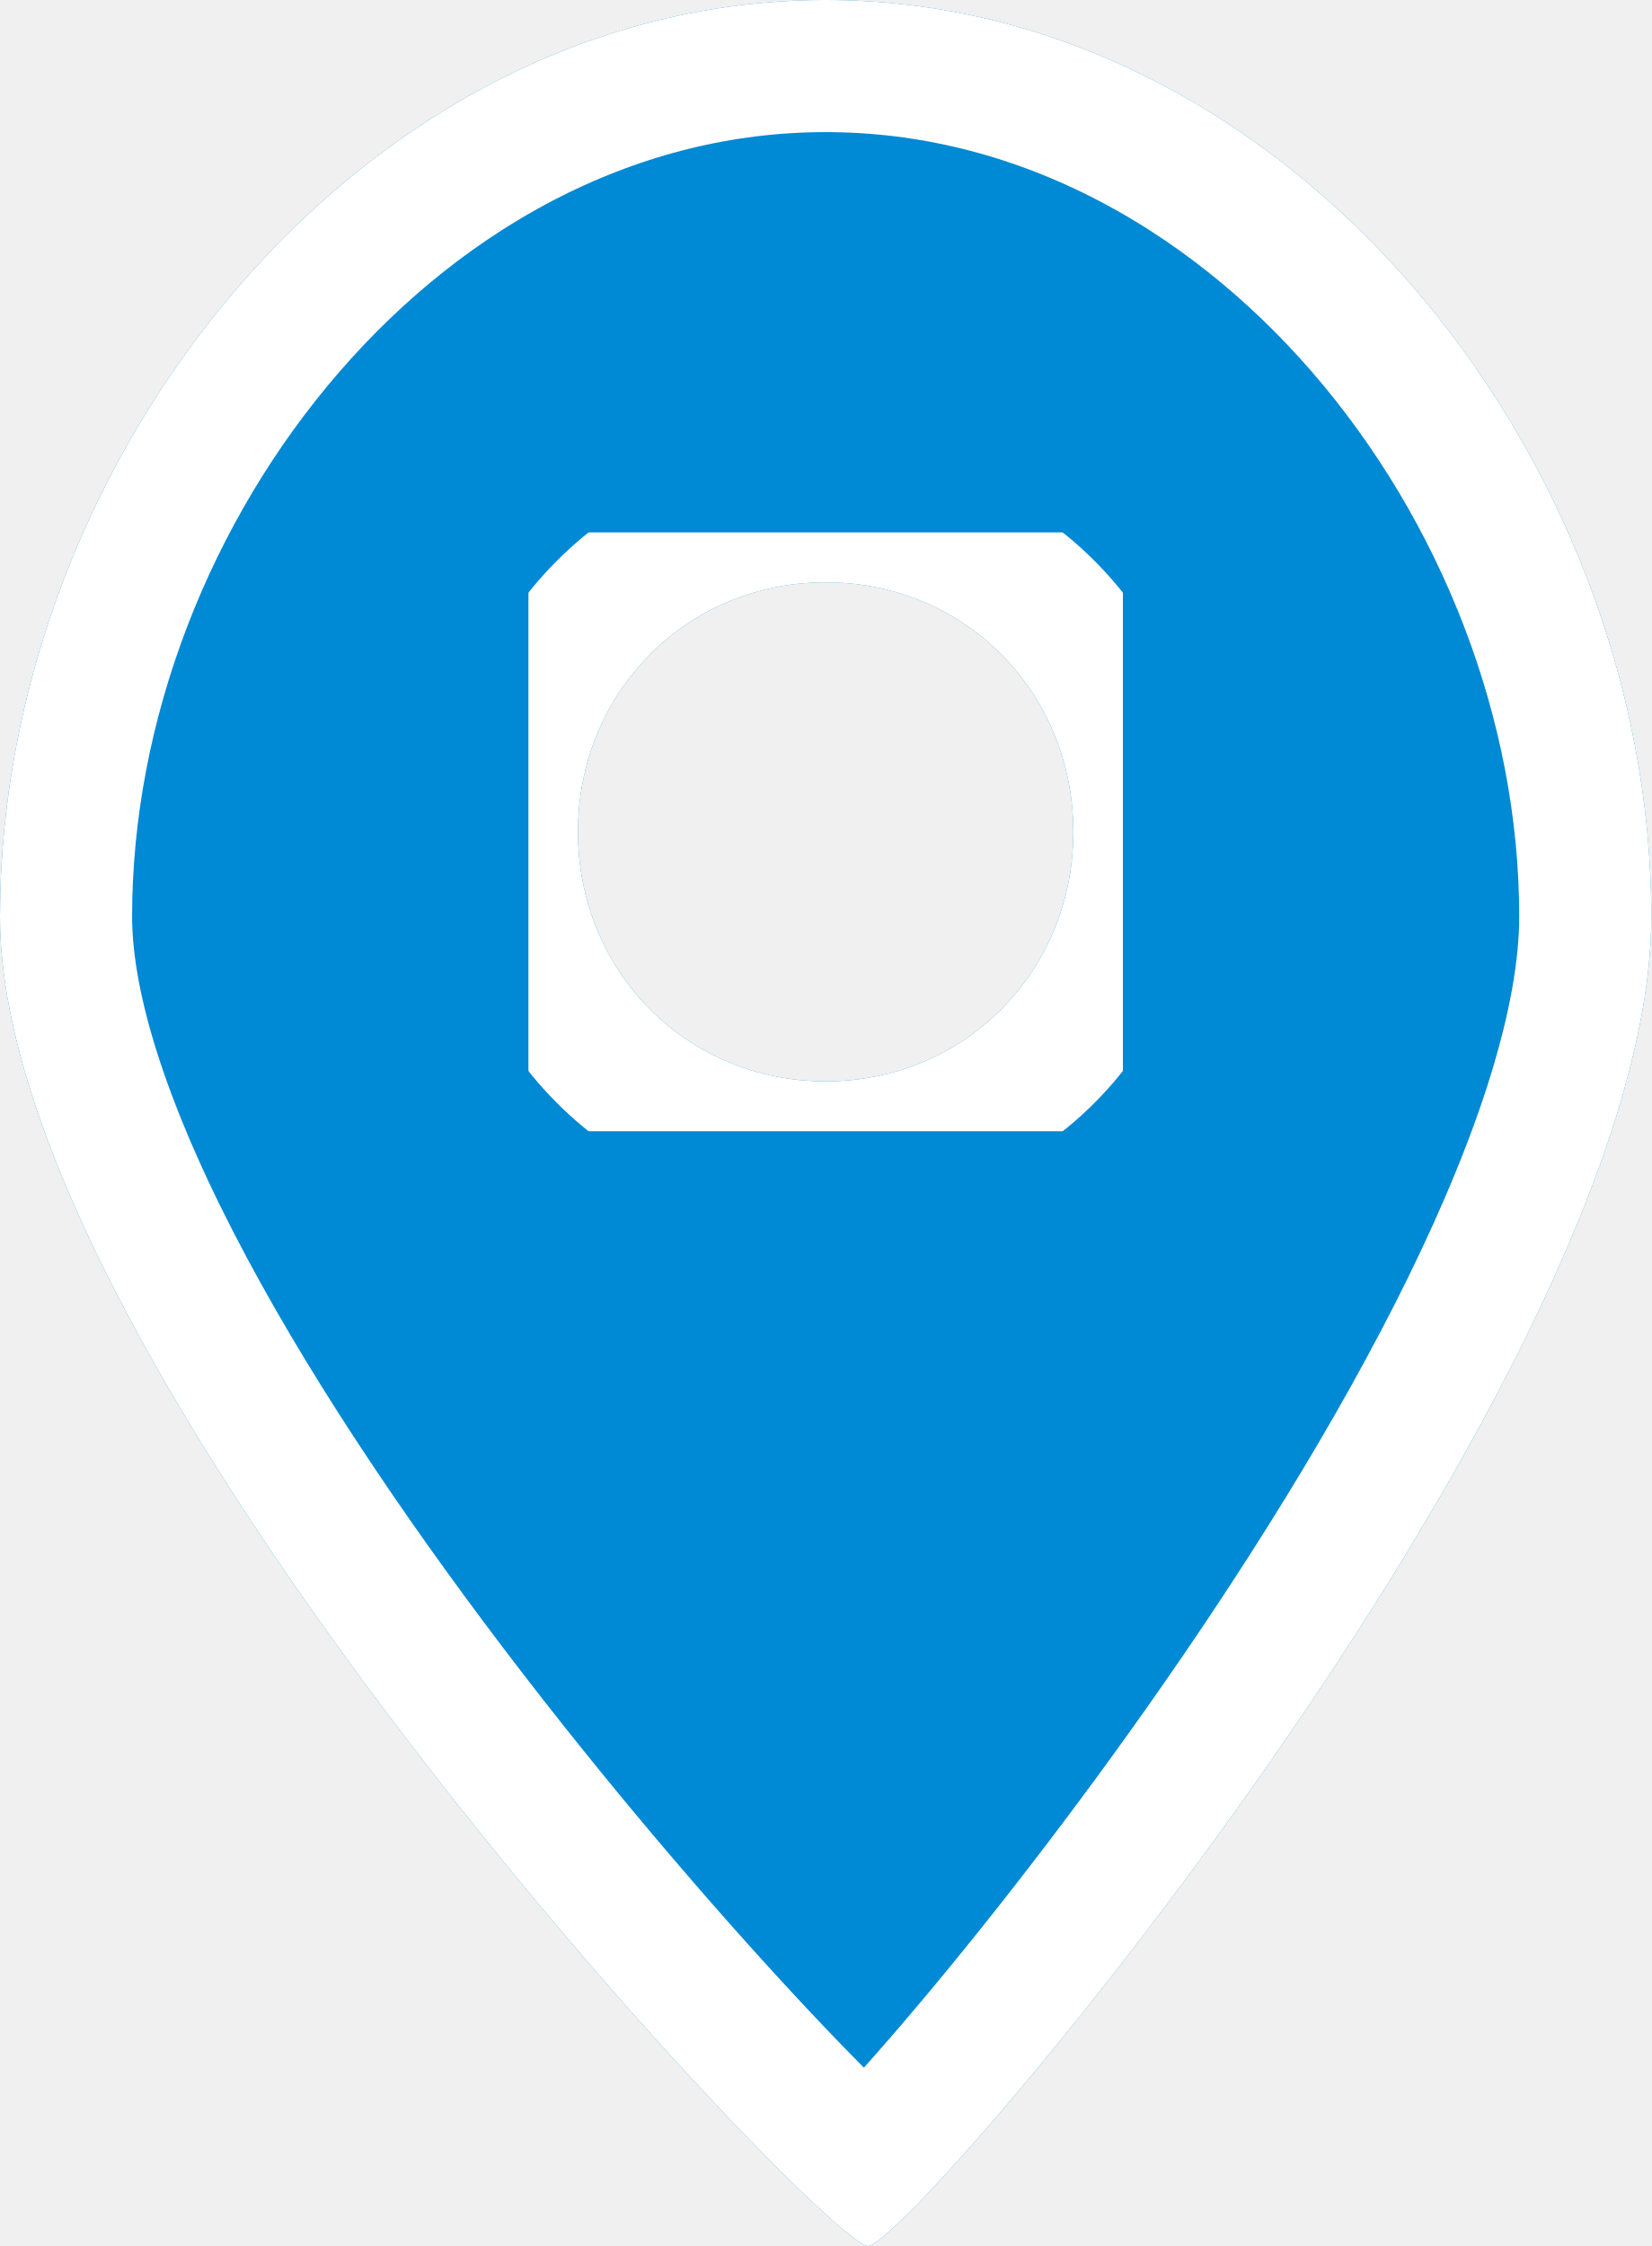
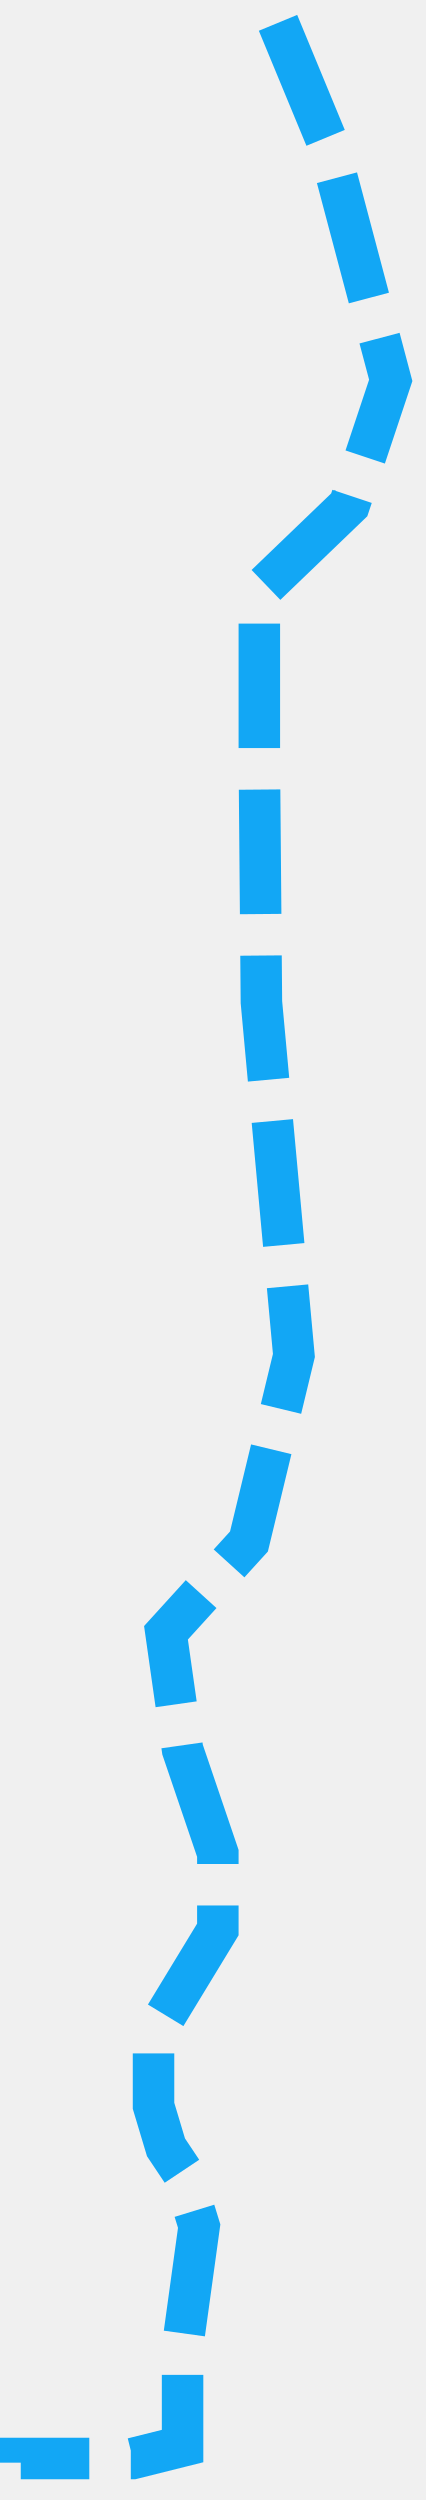
- <svg xmlns="http://www.w3.org/2000/svg" version="1.1" width="25px" height="34px">
-   <defs>
-     <mask fill="white" id="clip1044">
-       <path d="M 18.981 27.026  C 16.204 30.959  13.449 34  13.141 34  C 12.5 34  0 20.852  0 13.875  C 0 6.898  5.5 0  12.5 0  C 19.5 0  25 6.898  25 13.875  C 25 17.496  21.978 22.781  18.981 27.026  Z M 8.75 12.593  C 8.75 14.708  10.4 16.37  12.5 16.37  C 14.6 16.37  16.25 14.708  16.25 12.593  C 16.25 10.477  14.6 8.815  12.5 8.815  C 10.4 8.815  8.75 10.477  8.75 12.593  Z " fill-rule="evenodd" />
-     </mask>
-   </defs>
-   <g transform="matrix(1 0 0 1 -604 -107 )">
-     <path d="M 18.981 27.026  C 16.204 30.959  13.449 34  13.141 34  C 12.5 34  0 20.852  0 13.875  C 0 6.898  5.5 0  12.5 0  C 19.5 0  25 6.898  25 13.875  C 25 17.496  21.978 22.781  18.981 27.026  Z M 8.75 12.593  C 8.75 14.708  10.4 16.37  12.5 16.37  C 14.6 16.37  16.25 14.708  16.25 12.593  C 16.25 10.477  14.6 8.815  12.5 8.815  C 10.4 8.815  8.75 10.477  8.75 12.593  Z " fill-rule="nonzero" fill="#0089d4" stroke="none" transform="matrix(1 0 0 1 604 107 )" />
-     <path d="M 18.981 27.026  C 16.204 30.959  13.449 34  13.141 34  C 12.5 34  0 20.852  0 13.875  C 0 6.898  5.5 0  12.5 0  C 19.5 0  25 6.898  25 13.875  C 25 17.496  21.978 22.781  18.981 27.026  Z " stroke-width="4" stroke="#ffffff" fill="none" transform="matrix(1 0 0 1 604 107 )" mask="url(#clip1044)" />
-     <path d="M 8.75 12.593  C 8.75 14.708  10.4 16.37  12.5 16.37  C 14.6 16.37  16.25 14.708  16.25 12.593  C 16.25 10.477  14.6 8.815  12.5 8.815  C 10.4 8.815  8.75 10.477  8.75 12.593  Z " stroke-width="4" stroke="#ffffff" fill="none" transform="matrix(1 0 0 1 604 107 )" mask="url(#clip1044)" />
+ <svg xmlns="http://www.w3.org/2000/svg" version="1.1" width="41px" height="241px">
+   <g transform="matrix(1 0 0 1 -673 -342 )">
+     <path d="M 24.8 0.2  L 29.6 11.8  L 35.667 34.667  L 31.667 46.667  L 23 55  L 23 71.333  L 23.2 94.6  L 26.333 128.667  L 22 146.6  L 14 155.4  L 15.6 166.667  L 19 176.667  L 19 184  L 12.8 194.2  L 12.8 201  L 14 205  L 15.6 207.4  L 17.2 212.6  L 15.6 224.2  L 15.6 233.8  L 10.8 235  L 0 235  L 0 235.4  " stroke-width="4" stroke-dasharray="12,4" stroke="#12a7f5" fill="none" transform="matrix(1 0 0 1 675 344 )" />
  </g>
</svg>
